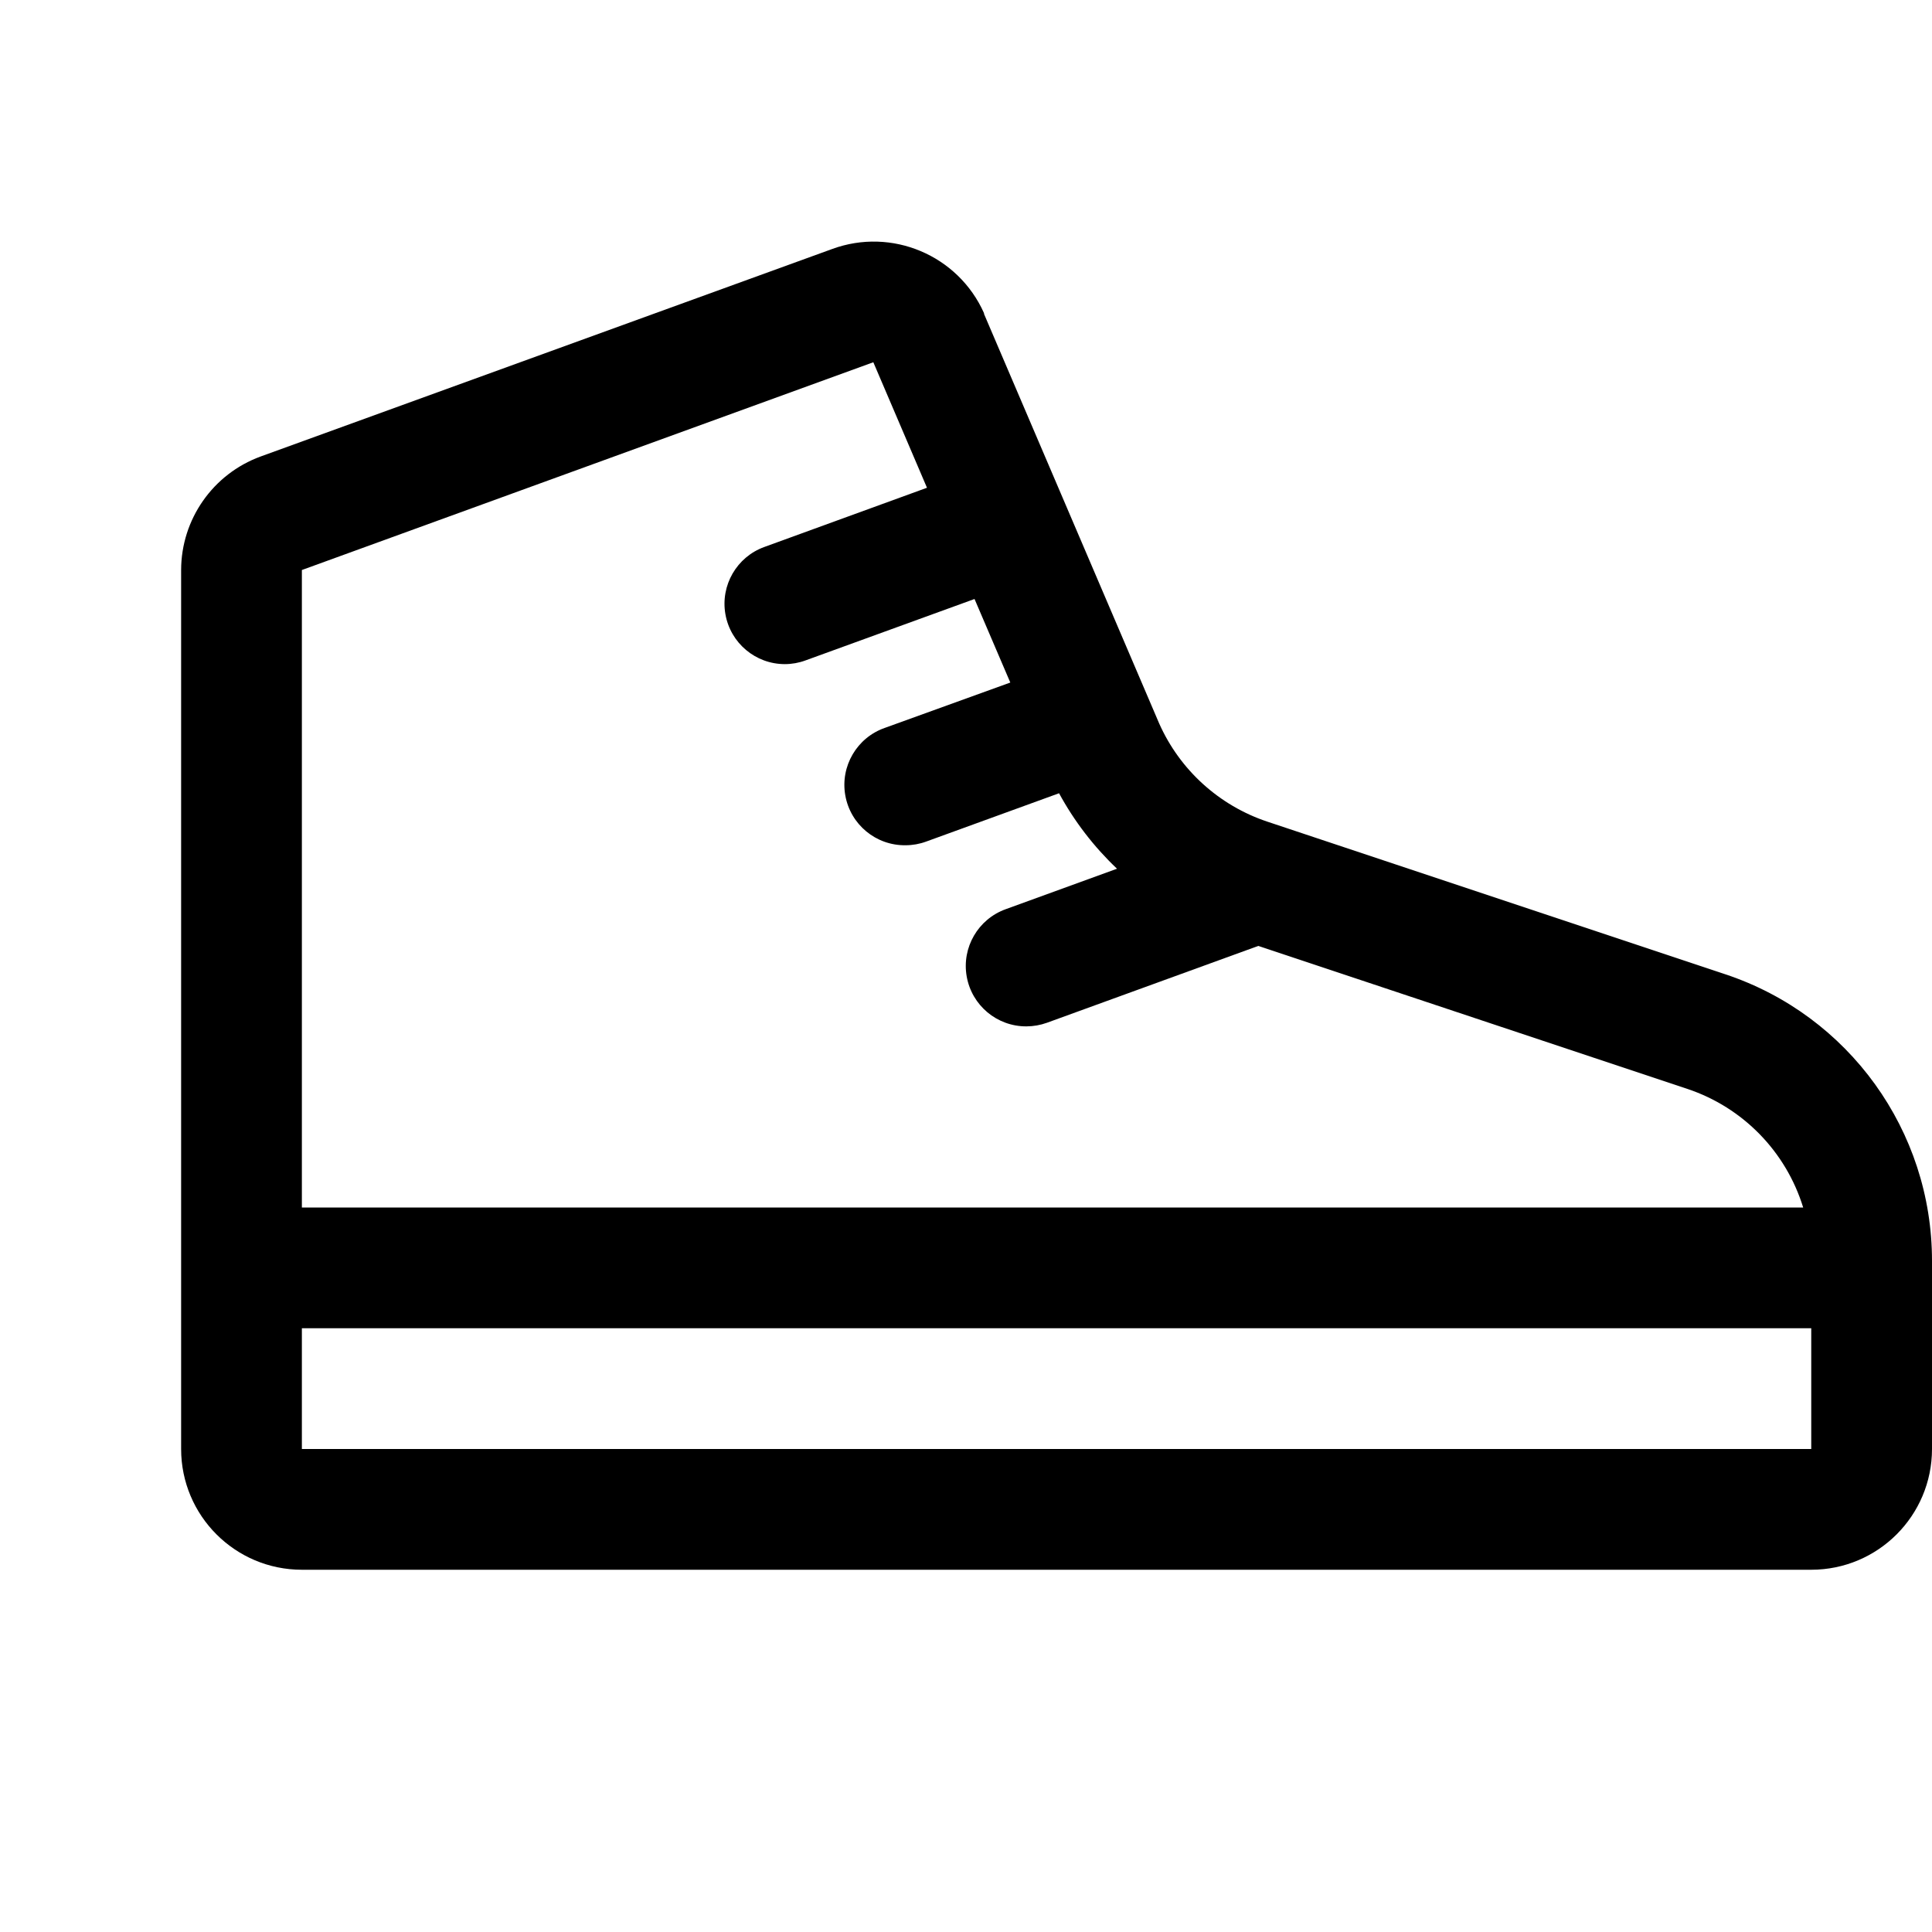
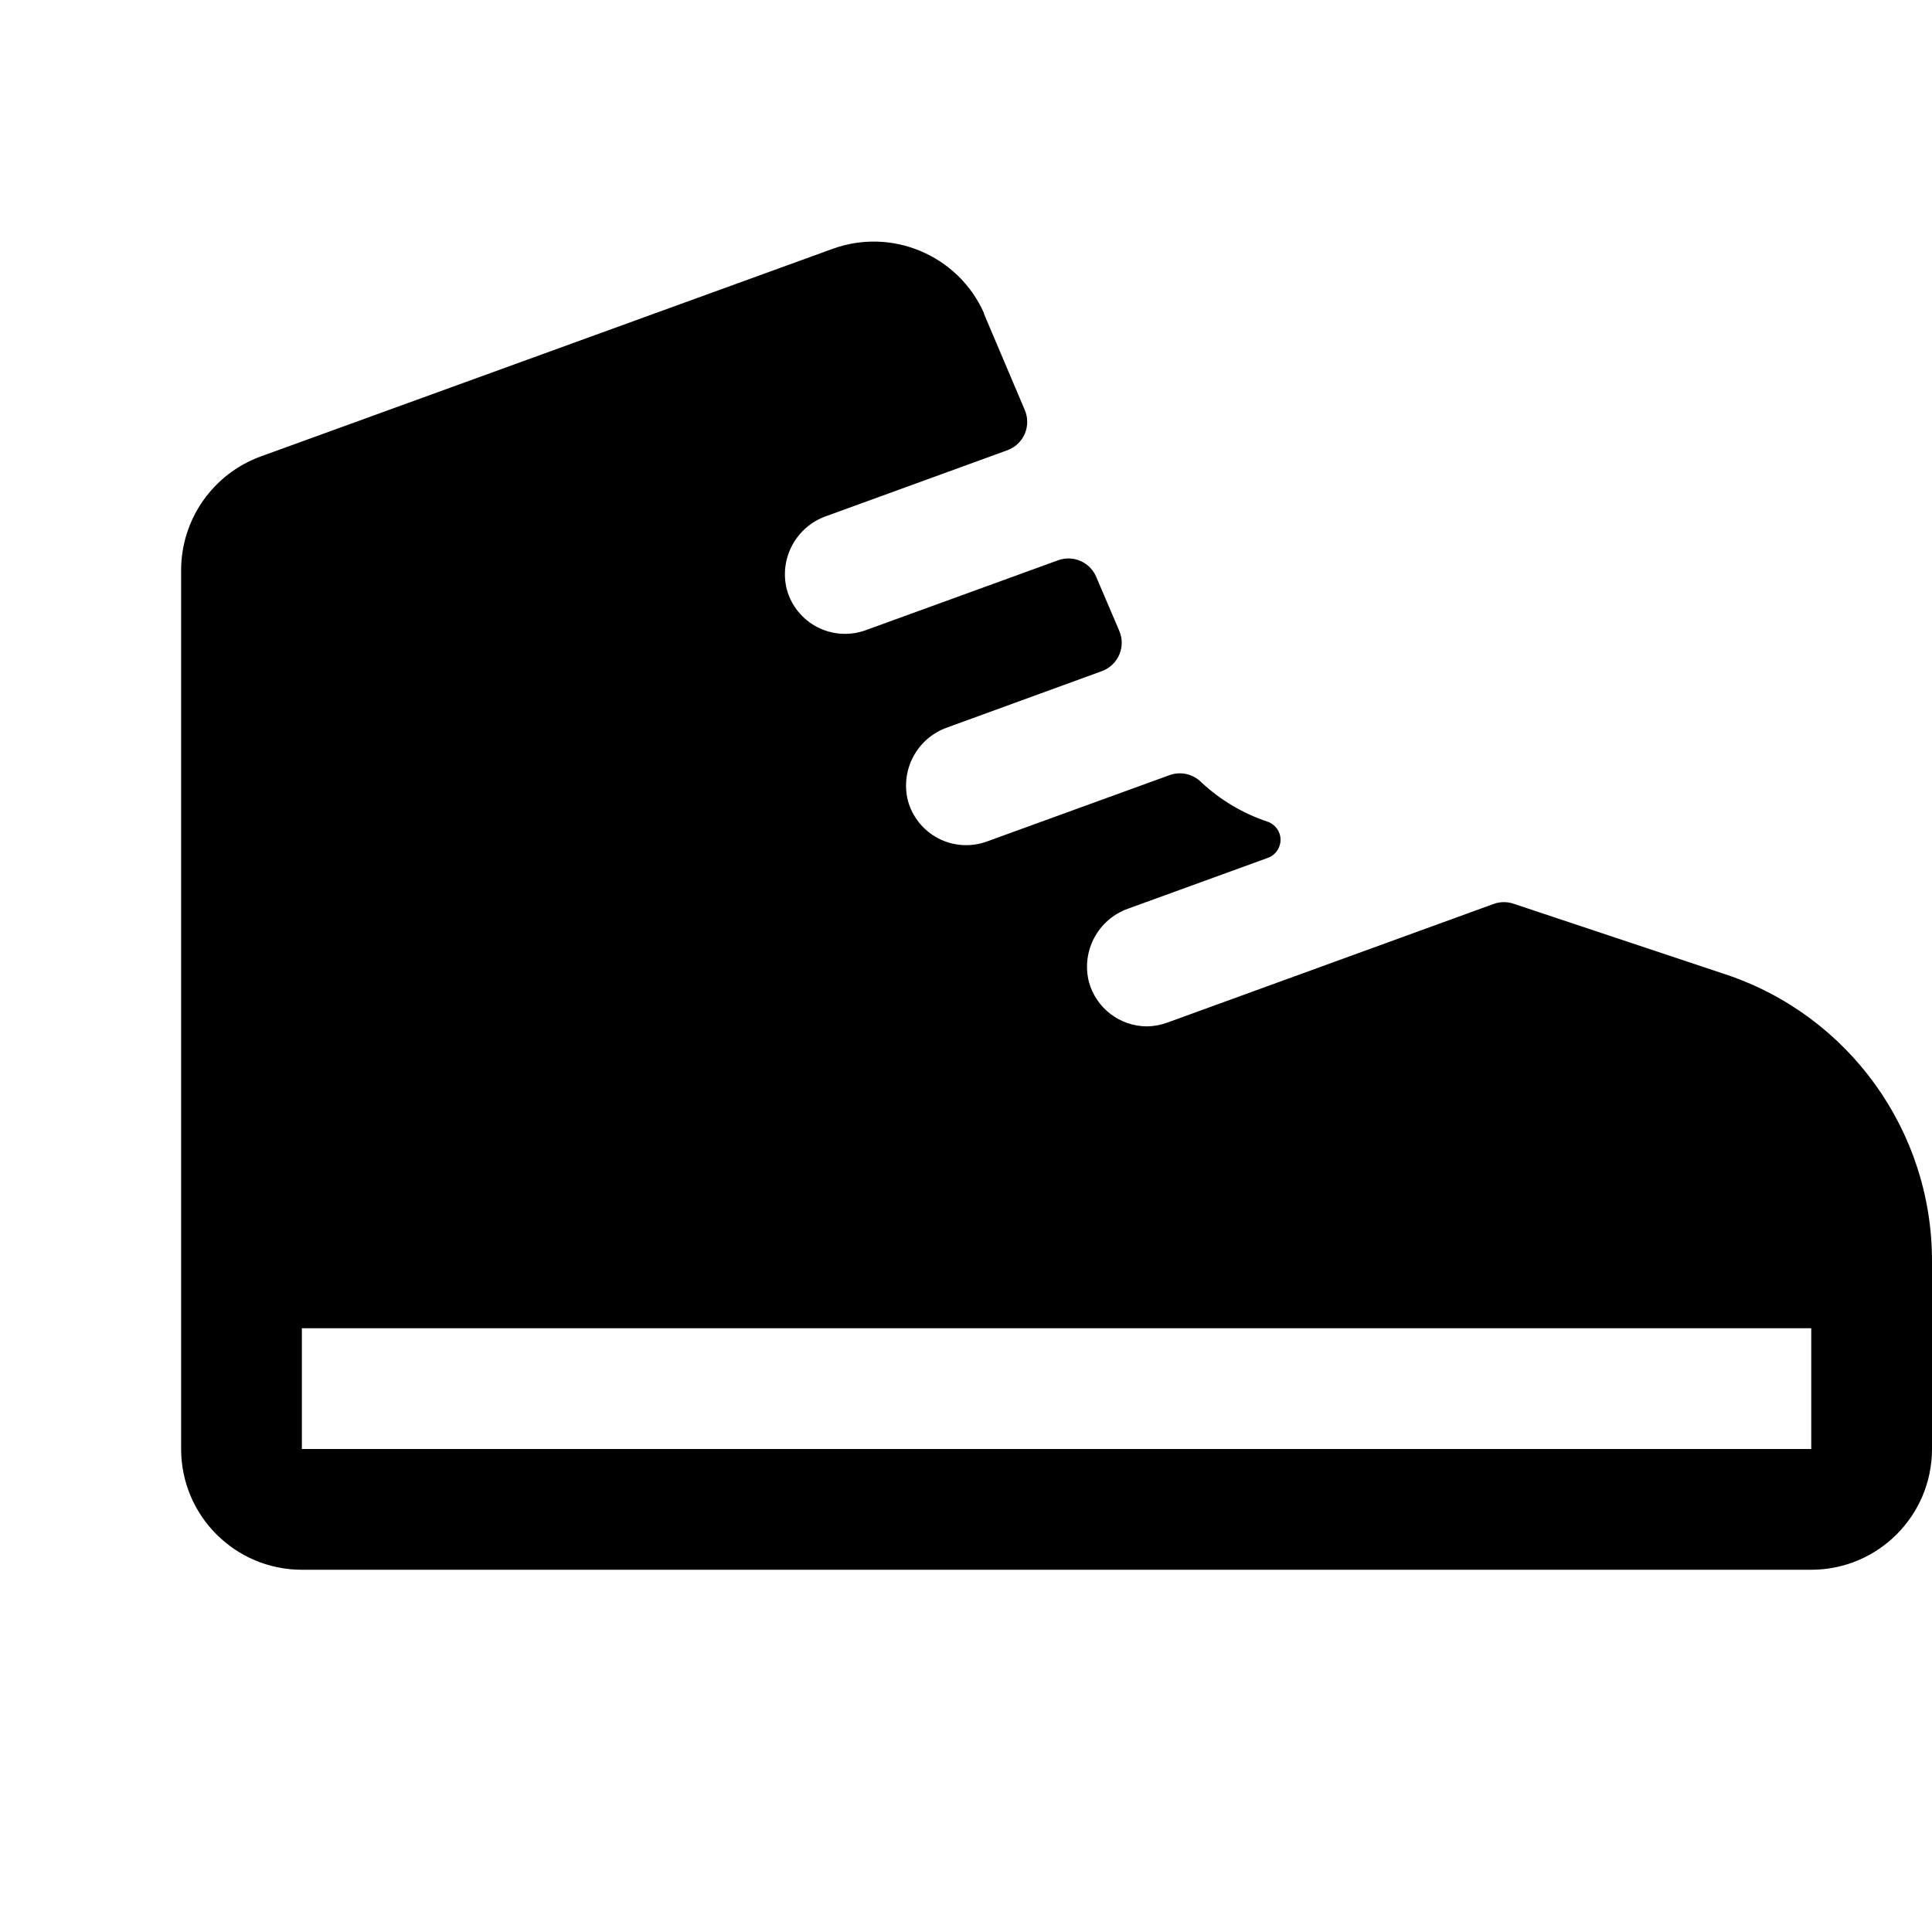
<svg xmlns="http://www.w3.org/2000/svg" viewBox="0 0 256 256" fill="currentColor">
-   <path d="M228.65,129.11l-60.73-20.24a24,24,0,0,1-14.32-13L130.39,41.6s0-.07,0-.1A16,16,0,0,0,110.25,33L34.53,60.49A16.05,16.05,0,0,0,24,75.53V192a16,16,0,0,0,16,16H240a16,16,0,0,0,16-16V167.06A40,40,0,0,0,228.65,129.11ZM115.72,48l7.11,16.63-21.56,7.85A8,8,0,0,0,104,88a7.91,7.91,0,0,0,2.73-.49l22.4-8.14,4.74,11.07-16.6,6A8,8,0,0,0,120,112a7.91,7.91,0,0,0,2.73-.49l17.6-6.4a40.24,40.24,0,0,0,7.68,10l-14.74,5.36A8,8,0,0,0,136,136a8.14,8.14,0,0,0,2.73-.48l28-10.18,56.87,18.95A24,24,0,0,1,238.93,160H40V75.53ZM40,192h0V176H240v16Z" />
+   <path d="M228.65,129.11l-28.06-9.35a4,4,0,0,0-2.63,0l-43.23,15.72A8.14,8.14,0,0,1,152,136a8,8,0,0,1-7.71-5.88,8.17,8.17,0,0,1,5.22-9.73L168,113.67a2.54,2.54,0,0,0-.06-4.8,23.93,23.93,0,0,1-8.8-5.25,4,4,0,0,0-4.17-.91l-24.22,8.8a8,8,0,0,1-10.44-5.39,8.17,8.17,0,0,1,5.22-9.73L146,88.93a4,4,0,0,0,2.31-5.34l-3.06-7.16a4,4,0,0,0-5.05-2.19l-25.5,9.27a8,8,0,0,1-10.44-5.39,8.17,8.17,0,0,1,5.22-9.73l24-8.73a4,4,0,0,0,2.31-5.33L130.39,41.6s0-.07,0-.1A16,16,0,0,0,110.25,33L34.53,60.49A16.05,16.05,0,0,0,24,75.53V192a16,16,0,0,0,16,16H240a16,16,0,0,0,16-16V167.06A40,40,0,0,0,228.65,129.11ZM240,192H40V176H240Z" />
</svg>
